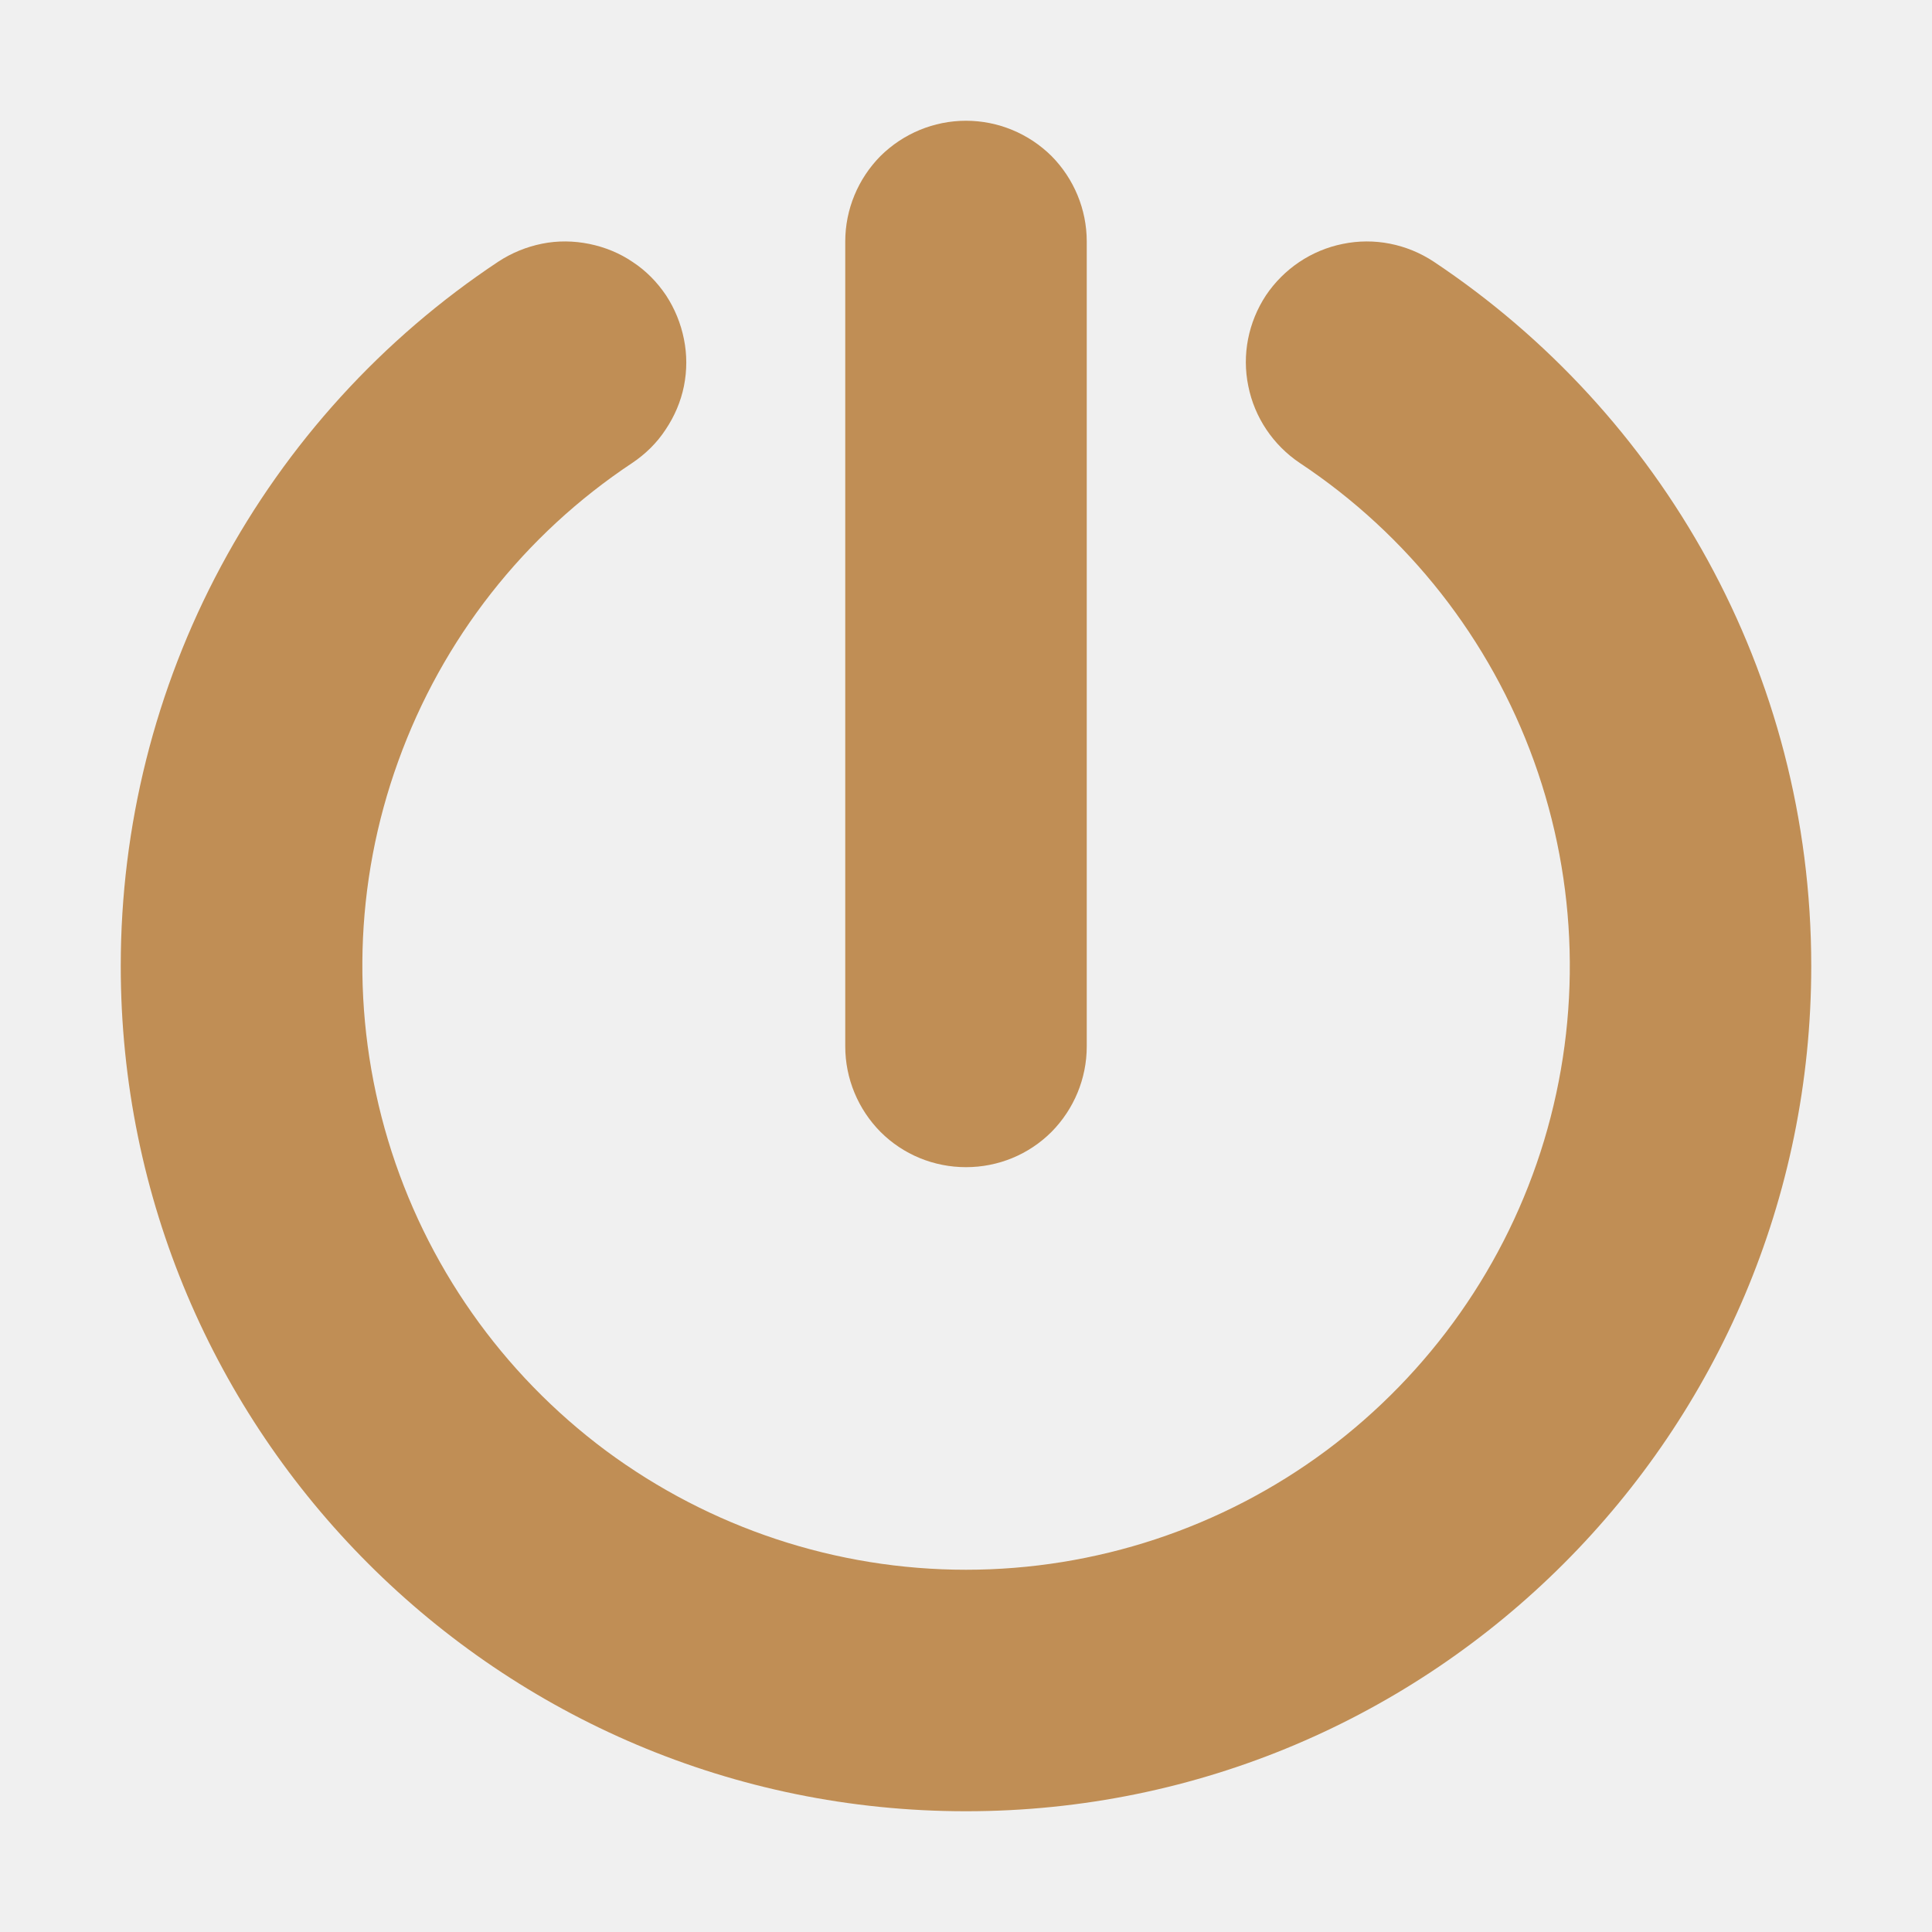
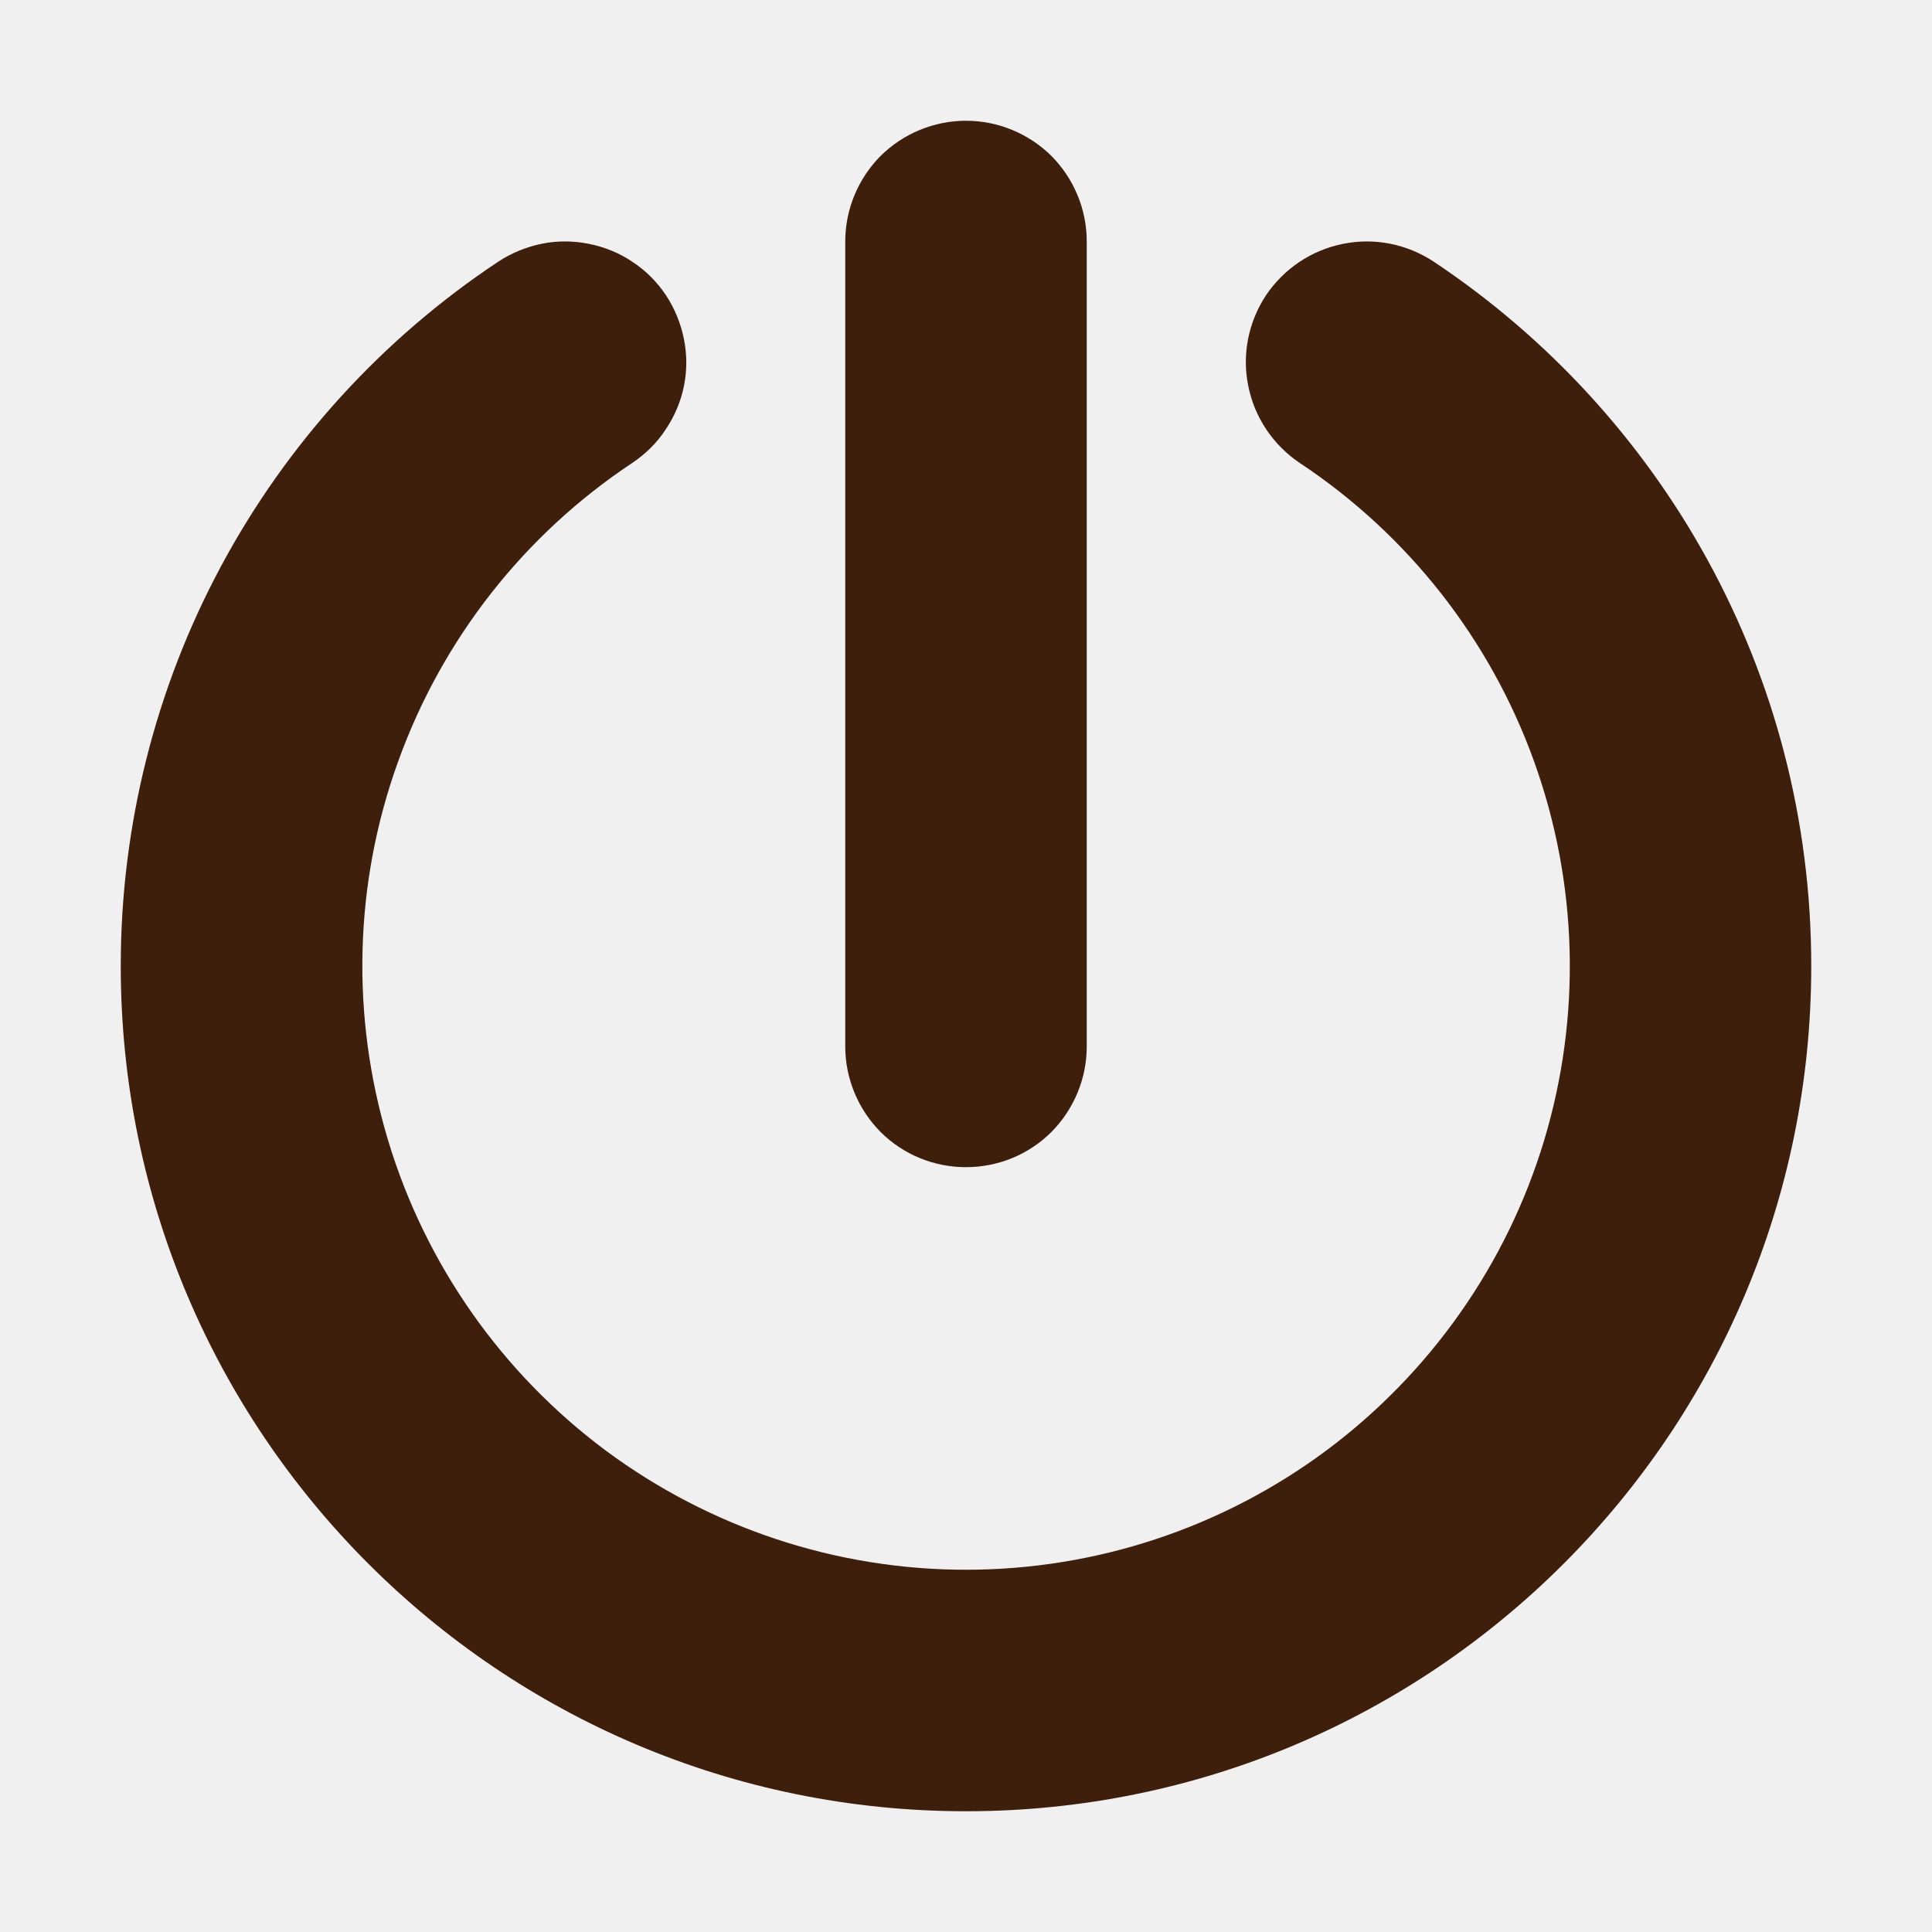
<svg xmlns="http://www.w3.org/2000/svg" preserveAspectRatio="none" overflow="visible" style="display: block;" width="8" height="8" viewBox="0 0 8 8" fill="none">
  <g id="mingcute:power-fill" clip-path="url(#clip0_0_30)">
-     <path id="Vector" fill-rule="evenodd" clip-rule="evenodd" d="M4.5 1C4.5 0.867 4.447 0.74 4.354 0.646C4.26 0.553 4.133 0.5 4 0.5C3.867 0.5 3.74 0.553 3.646 0.646C3.553 0.74 3.5 0.867 3.5 1V4.333C3.5 4.466 3.553 4.593 3.646 4.687C3.74 4.781 3.867 4.833 4 4.833C4.133 4.833 4.26 4.781 4.354 4.687C4.447 4.593 4.5 4.466 4.5 4.333V1ZM2.618 1.917C2.673 1.88 2.72 1.834 2.756 1.779C2.793 1.724 2.819 1.663 2.832 1.599C2.845 1.534 2.845 1.468 2.832 1.404C2.819 1.339 2.794 1.278 2.758 1.223C2.721 1.168 2.675 1.121 2.62 1.085C2.566 1.048 2.504 1.023 2.44 1.01C2.376 0.997 2.309 0.996 2.245 1.009C2.18 1.022 2.119 1.047 2.064 1.083C1.583 1.402 1.188 1.836 0.915 2.345C0.642 2.854 0.5 3.422 0.5 4C0.5 5.933 2.067 7.5 4 7.5C5.933 7.5 7.5 5.933 7.5 4C7.5 2.782 6.878 1.71 5.936 1.083C5.825 1.01 5.69 0.983 5.56 1.01C5.43 1.036 5.316 1.113 5.242 1.223C5.169 1.334 5.142 1.469 5.169 1.599C5.195 1.729 5.272 1.843 5.382 1.917C5.83 2.214 6.17 2.647 6.352 3.152C6.534 3.657 6.549 4.207 6.394 4.722C6.239 5.236 5.922 5.686 5.491 6.007C5.06 6.327 4.537 6.5 4 6.5C3.463 6.5 2.941 6.327 2.509 6.007C2.078 5.686 1.762 5.236 1.607 4.722C1.452 4.207 1.466 3.657 1.649 3.152C1.831 2.647 2.17 2.214 2.618 1.917Z" fill="#C08E55" />
+     <path id="Vector" fill-rule="evenodd" clip-rule="evenodd" d="M4.5 1C4.5 0.867 4.447 0.74 4.354 0.646C4.26 0.553 4.133 0.5 4 0.5C3.867 0.5 3.74 0.553 3.646 0.646C3.553 0.74 3.5 0.867 3.5 1V4.333C3.5 4.466 3.553 4.593 3.646 4.687C3.74 4.781 3.867 4.833 4 4.833C4.133 4.833 4.26 4.781 4.354 4.687C4.447 4.593 4.5 4.466 4.5 4.333V1ZM2.618 1.917C2.673 1.88 2.72 1.834 2.756 1.779C2.793 1.724 2.819 1.663 2.832 1.599C2.845 1.534 2.845 1.468 2.832 1.404C2.819 1.339 2.794 1.278 2.758 1.223C2.721 1.168 2.675 1.121 2.62 1.085C2.566 1.048 2.504 1.023 2.44 1.01C2.376 0.997 2.309 0.996 2.245 1.009C2.18 1.022 2.119 1.047 2.064 1.083C1.583 1.402 1.188 1.836 0.915 2.345C0.642 2.854 0.5 3.422 0.5 4C0.5 5.933 2.067 7.5 4 7.5C5.933 7.5 7.5 5.933 7.5 4C7.5 2.782 6.878 1.71 5.936 1.083C5.825 1.01 5.69 0.983 5.56 1.01C5.43 1.036 5.316 1.113 5.242 1.223C5.169 1.334 5.142 1.469 5.169 1.599C5.195 1.729 5.272 1.843 5.382 1.917C5.83 2.214 6.17 2.647 6.352 3.152C6.534 3.657 6.549 4.207 6.394 4.722C6.239 5.236 5.922 5.686 5.491 6.007C5.06 6.327 4.537 6.5 4 6.5C3.463 6.5 2.941 6.327 2.509 6.007C2.078 5.686 1.762 5.236 1.607 4.722C1.452 4.207 1.466 3.657 1.649 3.152C1.831 2.647 2.17 2.214 2.618 1.917Z" fill="#3E1F0C" />
  </g>
  <defs>
    <clipPath id="clip0_0_30">
      <rect width="8" height="8" fill="white" />
    </clipPath>
  </defs>
</svg>
